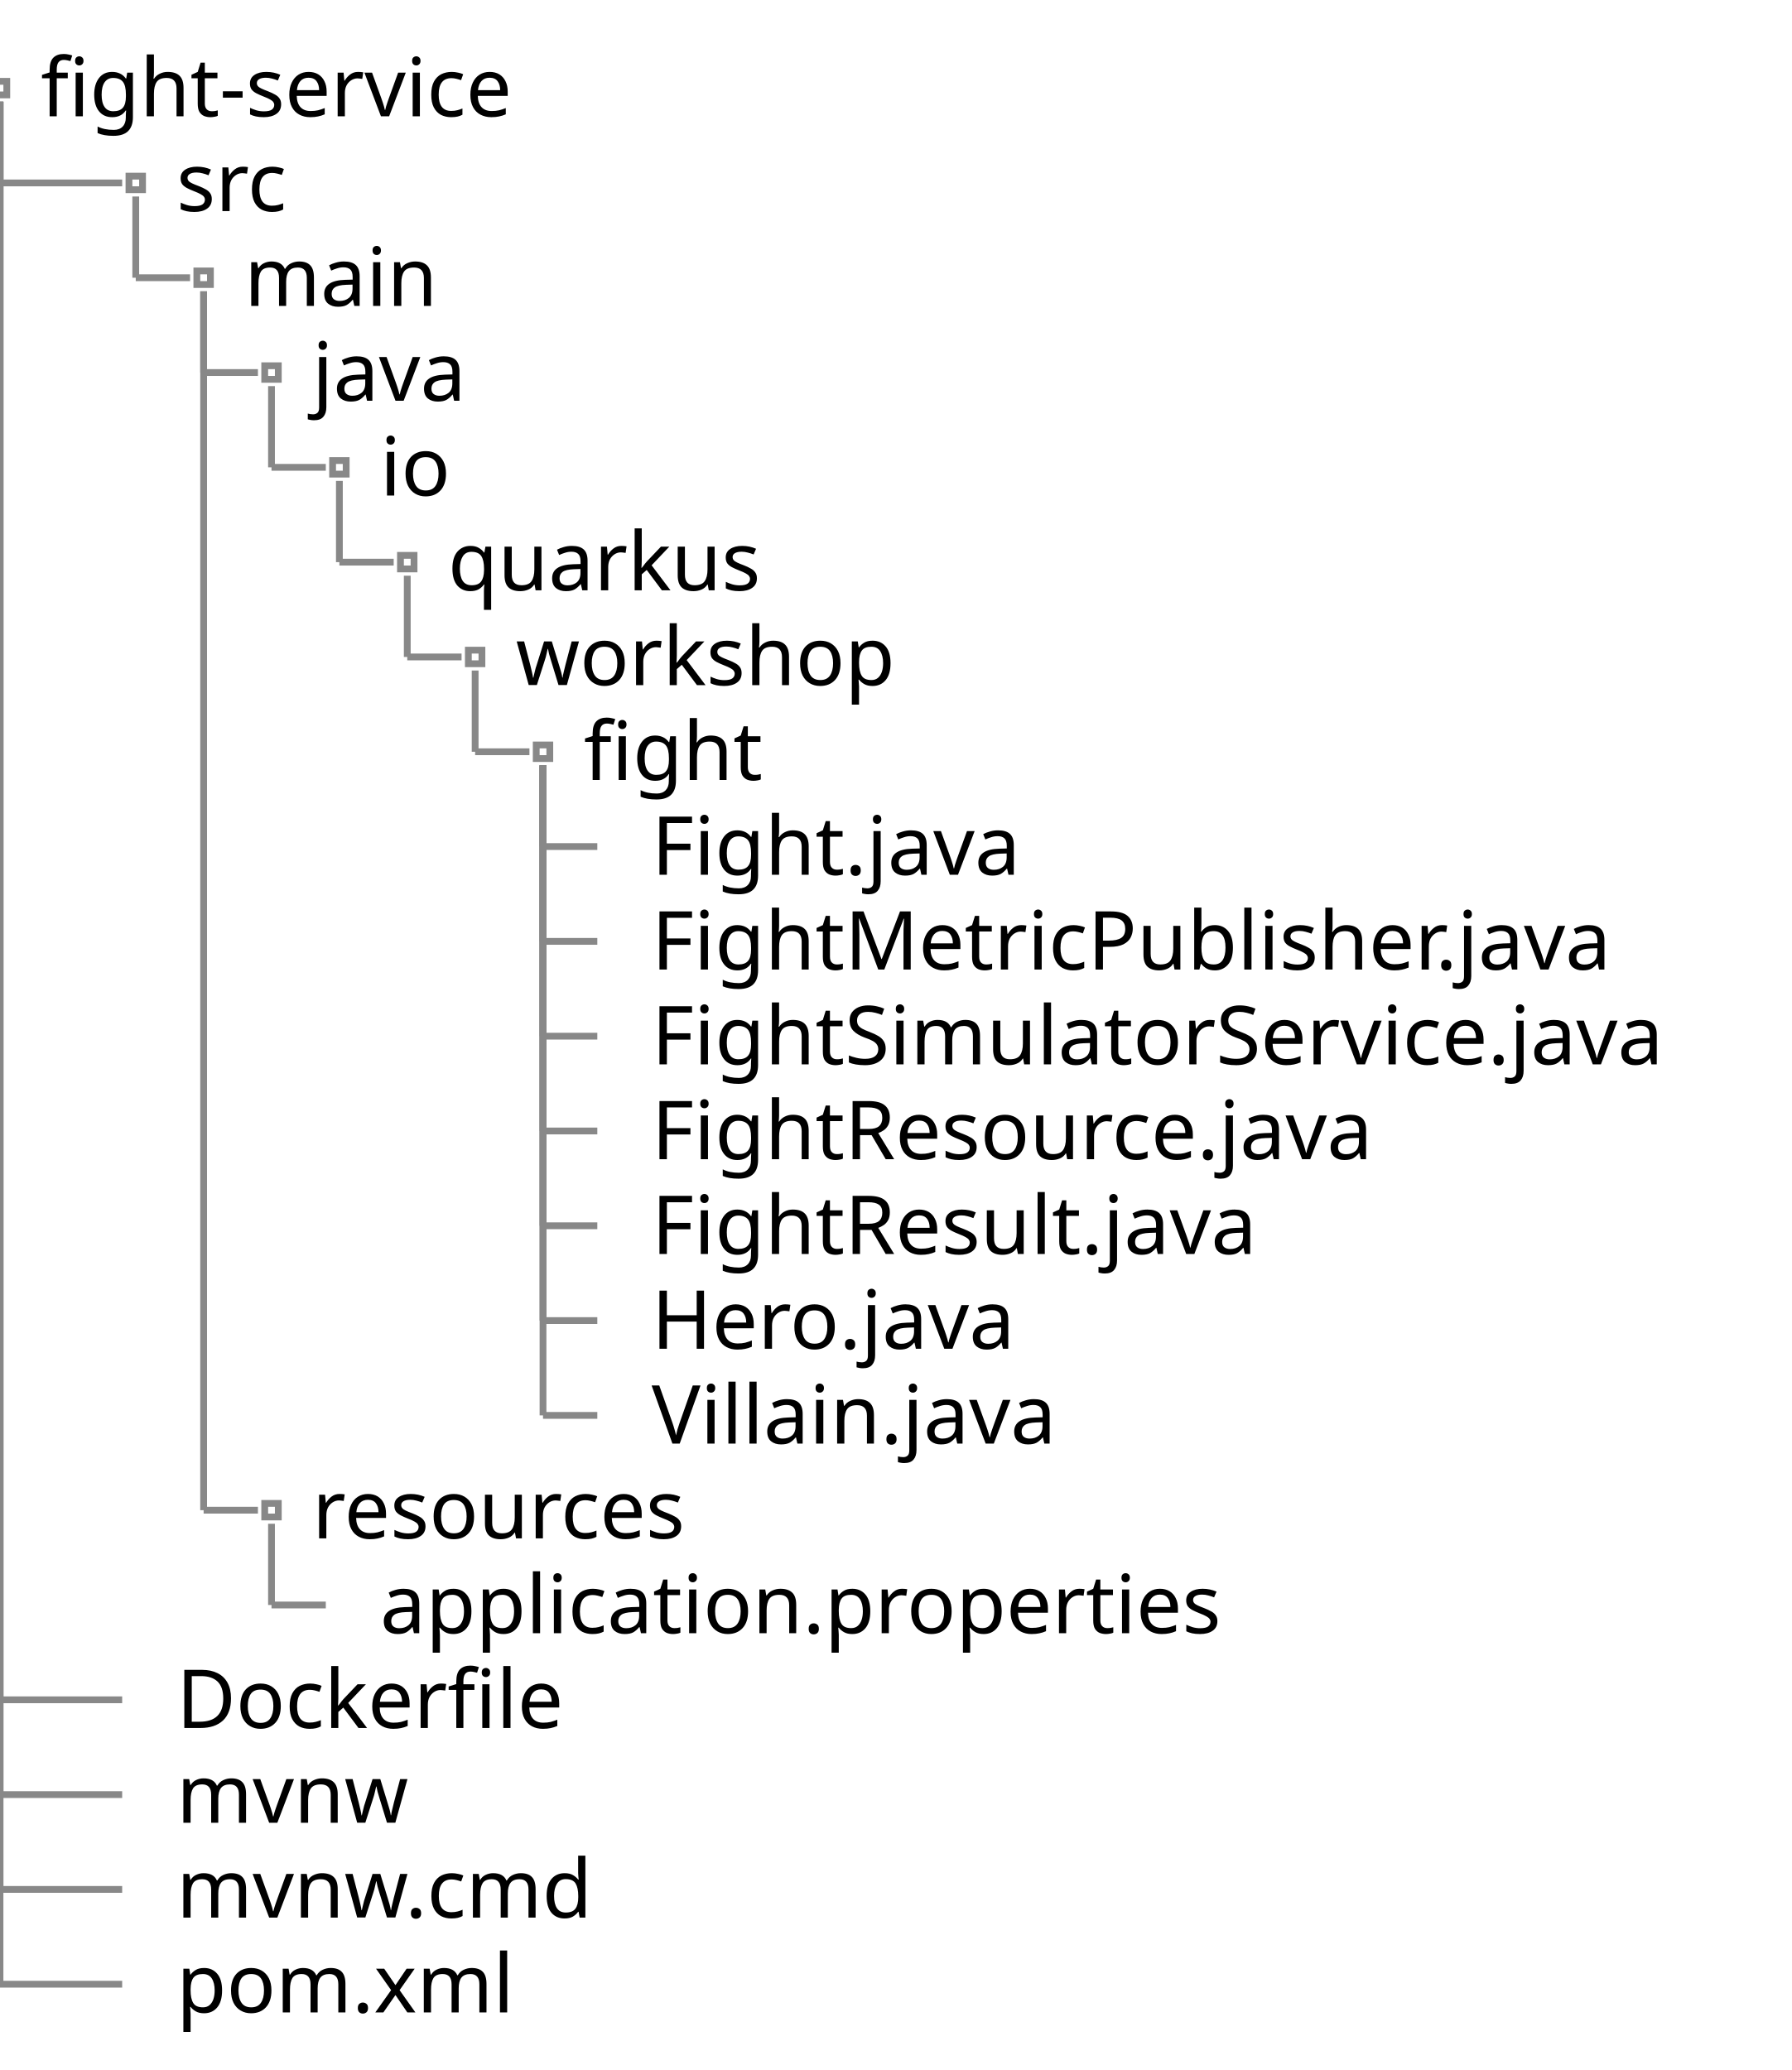
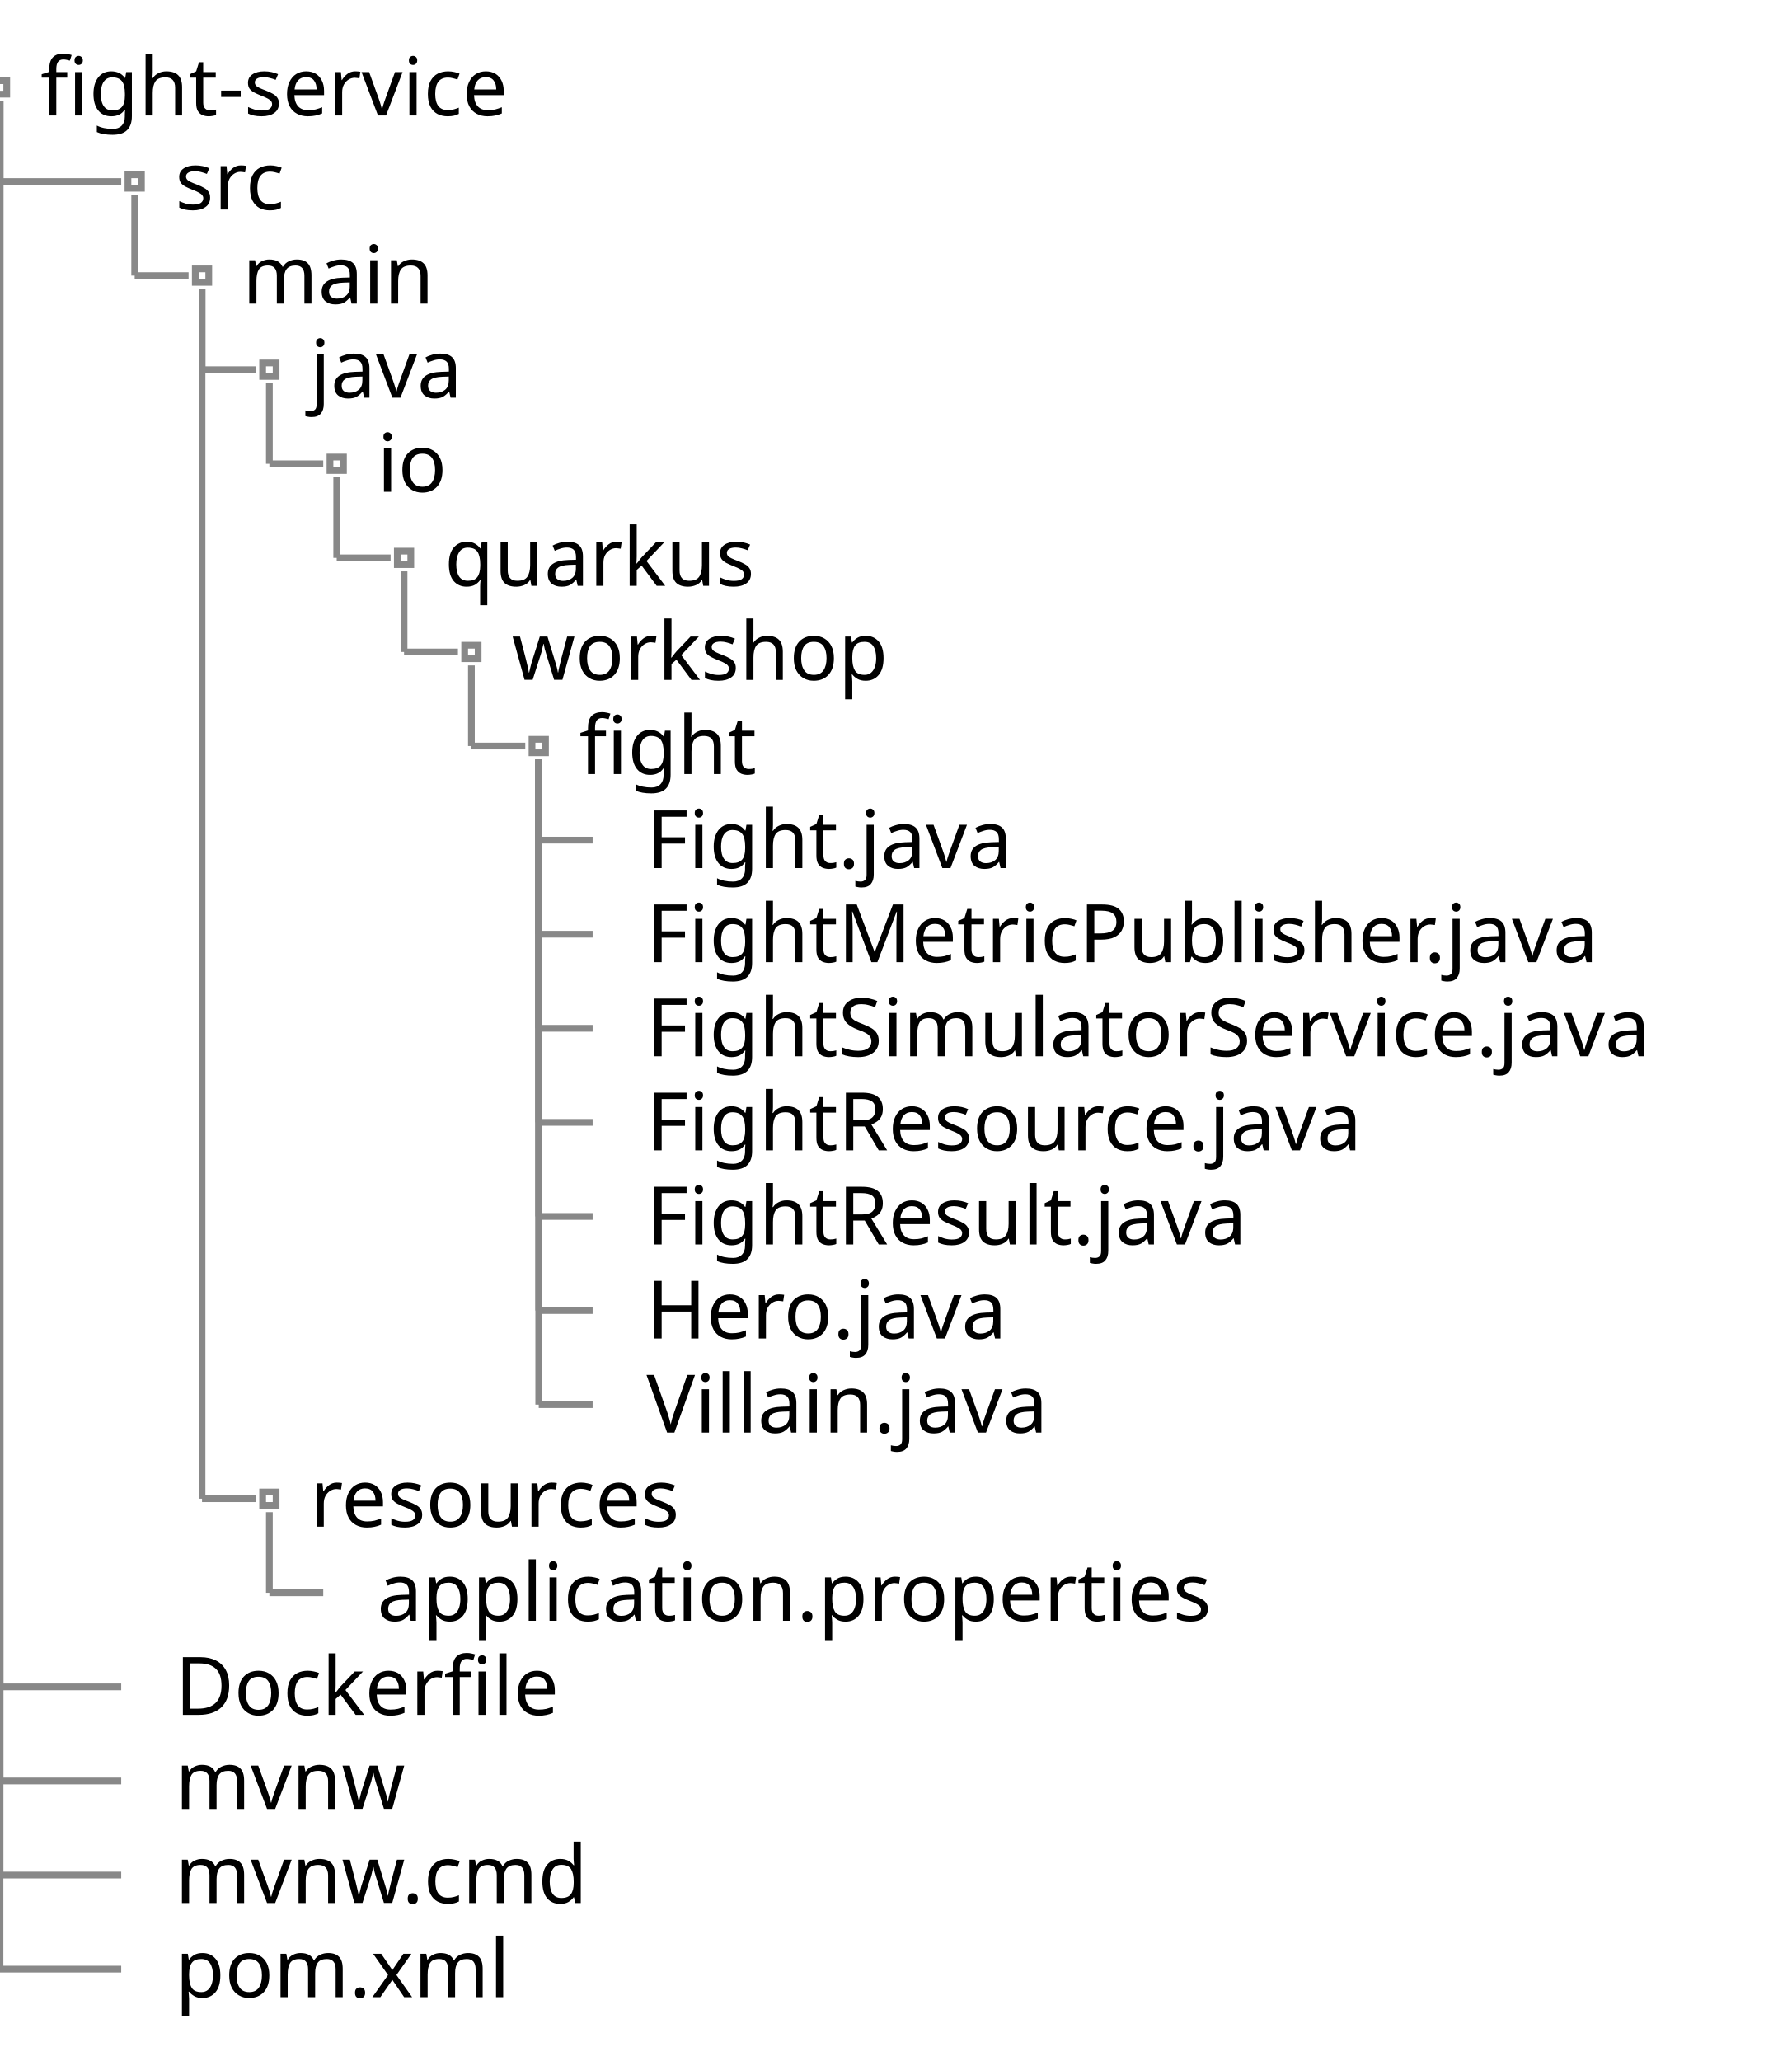
- <svg xmlns="http://www.w3.org/2000/svg" contentStyleType="text/css" data-diagram-type="SALT" height="305px" preserveAspectRatio="none" style="width:264px;height:305px;background:#FFFFFF;" version="1.1" viewBox="0 0 264 305" width="264px" zoomAndPan="magnify">
+ <svg xmlns="http://www.w3.org/2000/svg" contentStyleType="text/css" data-diagram-type="SALT" height="306px" preserveAspectRatio="none" style="width:266px;height:306px;background:#FFFFFF;" version="1.1" viewBox="0 0 266 306" width="266px" zoomAndPan="magnify">
  <defs />
  <g>
    <text fill="#000000" font-family="sans-serif" font-size="12" lengthAdjust="spacing" textLength="74.801" x="6" y="17.139">fight-service</text>
    <text fill="#000000" font-family="sans-serif" font-size="12" lengthAdjust="spacing" textLength="17.783" x="26" y="31.107">src</text>
    <text fill="#000000" font-family="sans-serif" font-size="12" lengthAdjust="spacing" textLength="29.982" x="36" y="45.076">main</text>
    <text fill="#000000" font-family="sans-serif" font-size="12" lengthAdjust="spacing" textLength="25.143" x="46" y="59.045">java</text>
    <text fill="#000000" font-family="sans-serif" font-size="12" lengthAdjust="spacing" textLength="10.676" x="56" y="73.014">io</text>
    <text fill="#000000" font-family="sans-serif" font-size="12" lengthAdjust="spacing" textLength="48.316" x="66" y="86.982">quarkus</text>
    <text fill="#000000" font-family="sans-serif" font-size="12" lengthAdjust="spacing" textLength="57.855" x="76" y="100.951">workshop</text>
    <text fill="#000000" font-family="sans-serif" font-size="12" lengthAdjust="spacing" textLength="27.486" x="86" y="114.92">fight</text>
    <text fill="#000000" font-family="sans-serif" font-size="12" lengthAdjust="spacing" textLength="59.121" x="96" y="128.889">Fight.java</text>
    <text fill="#000000" font-family="sans-serif" font-size="12" lengthAdjust="spacing" textLength="151.728" x="96" y="142.857">FightMetricPublisher.java</text>
    <text fill="#000000" font-family="sans-serif" font-size="12" lengthAdjust="spacing" textLength="161.385" x="96" y="156.826">FightSimulatorService.java</text>
    <text fill="#000000" font-family="sans-serif" font-size="12" lengthAdjust="spacing" textLength="114.955" x="96" y="170.795">FightResource.java</text>
    <text fill="#000000" font-family="sans-serif" font-size="12" lengthAdjust="spacing" textLength="96.738" x="96" y="184.764">FightResult.java</text>
    <text fill="#000000" font-family="sans-serif" font-size="12" lengthAdjust="spacing" textLength="57.639" x="96" y="198.732">Hero.java</text>
    <text fill="#000000" font-family="sans-serif" font-size="12" lengthAdjust="spacing" textLength="65.461" x="96" y="212.701">Villain.java</text>
    <text fill="#000000" font-family="sans-serif" font-size="12" lengthAdjust="spacing" textLength="58.682" x="46" y="226.67">resources</text>
    <text fill="#000000" font-family="sans-serif" font-size="12" lengthAdjust="spacing" textLength="131.508" x="56" y="240.639">application.properties</text>
    <text fill="#000000" font-family="sans-serif" font-size="12" lengthAdjust="spacing" textLength="60.721" x="26" y="254.607">Dockerfile</text>
    <text fill="#000000" font-family="sans-serif" font-size="12" lengthAdjust="spacing" textLength="36.211" x="26" y="268.576">mvnw</text>
    <text fill="#000000" font-family="sans-serif" font-size="12" lengthAdjust="spacing" textLength="65.93" x="26" y="282.545">mvnw.cmd</text>
    <text fill="#000000" font-family="sans-serif" font-size="12" lengthAdjust="spacing" textLength="52.588" x="26" y="296.514">pom.xml</text>
    <rect fill="none" height="2" style="stroke:#888888;stroke-width:1;" width="2" x="-1" y="11.984" />
    <rect fill="none" height="2" style="stroke:#888888;stroke-width:1;" width="2" x="19" y="25.953" />
    <line style="stroke:#888888;stroke-width:1;" x1="0" x2="0" y1="14.984" y2="26.953" />
    <line style="stroke:#888888;stroke-width:1;" x1="0" x2="18" y1="26.953" y2="26.953" />
    <rect fill="none" height="2" style="stroke:#888888;stroke-width:1;" width="2" x="29" y="39.922" />
    <line style="stroke:#888888;stroke-width:1;" x1="20" x2="20" y1="28.953" y2="40.922" />
    <line style="stroke:#888888;stroke-width:1;" x1="20" x2="28" y1="40.922" y2="40.922" />
    <rect fill="none" height="2" style="stroke:#888888;stroke-width:1;" width="2" x="39" y="53.891" />
    <line style="stroke:#888888;stroke-width:1;" x1="30" x2="30" y1="42.922" y2="54.891" />
    <line style="stroke:#888888;stroke-width:1;" x1="30" x2="38" y1="54.891" y2="54.891" />
    <rect fill="none" height="2" style="stroke:#888888;stroke-width:1;" width="2" x="49" y="67.859" />
    <line style="stroke:#888888;stroke-width:1;" x1="40" x2="40" y1="56.891" y2="68.859" />
    <line style="stroke:#888888;stroke-width:1;" x1="40" x2="48" y1="68.859" y2="68.859" />
    <rect fill="none" height="2" style="stroke:#888888;stroke-width:1;" width="2" x="59" y="81.828" />
    <line style="stroke:#888888;stroke-width:1;" x1="50" x2="50" y1="70.859" y2="82.828" />
    <line style="stroke:#888888;stroke-width:1;" x1="50" x2="58" y1="82.828" y2="82.828" />
    <rect fill="none" height="2" style="stroke:#888888;stroke-width:1;" width="2" x="69" y="95.797" />
    <line style="stroke:#888888;stroke-width:1;" x1="60" x2="60" y1="84.828" y2="96.797" />
    <line style="stroke:#888888;stroke-width:1;" x1="60" x2="68" y1="96.797" y2="96.797" />
    <rect fill="none" height="2" style="stroke:#888888;stroke-width:1;" width="2" x="79" y="109.766" />
    <line style="stroke:#888888;stroke-width:1;" x1="70" x2="70" y1="98.797" y2="110.766" />
    <line style="stroke:#888888;stroke-width:1;" x1="70" x2="78" y1="110.766" y2="110.766" />
    <line style="stroke:#888888;stroke-width:1;" x1="80" x2="80" y1="112.766" y2="124.734" />
    <line style="stroke:#888888;stroke-width:1;" x1="80" x2="88" y1="124.734" y2="124.734" />
    <line style="stroke:#888888;stroke-width:1;" x1="80" x2="80" y1="112.766" y2="138.703" />
    <line style="stroke:#888888;stroke-width:1;" x1="80" x2="88" y1="138.703" y2="138.703" />
    <line style="stroke:#888888;stroke-width:1;" x1="80" x2="80" y1="112.766" y2="152.672" />
    <line style="stroke:#888888;stroke-width:1;" x1="80" x2="88" y1="152.672" y2="152.672" />
    <line style="stroke:#888888;stroke-width:1;" x1="80" x2="80" y1="112.766" y2="166.641" />
    <line style="stroke:#888888;stroke-width:1;" x1="80" x2="88" y1="166.641" y2="166.641" />
    <line style="stroke:#888888;stroke-width:1;" x1="80" x2="80" y1="112.766" y2="180.609" />
    <line style="stroke:#888888;stroke-width:1;" x1="80" x2="88" y1="180.609" y2="180.609" />
    <line style="stroke:#888888;stroke-width:1;" x1="80" x2="80" y1="112.766" y2="194.578" />
    <line style="stroke:#888888;stroke-width:1;" x1="80" x2="88" y1="194.578" y2="194.578" />
    <line style="stroke:#888888;stroke-width:1;" x1="80" x2="80" y1="112.766" y2="208.547" />
    <line style="stroke:#888888;stroke-width:1;" x1="80" x2="88" y1="208.547" y2="208.547" />
    <rect fill="none" height="2" style="stroke:#888888;stroke-width:1;" width="2" x="39" y="221.516" />
    <line style="stroke:#888888;stroke-width:1;" x1="30" x2="30" y1="42.922" y2="222.516" />
    <line style="stroke:#888888;stroke-width:1;" x1="30" x2="38" y1="222.516" y2="222.516" />
    <line style="stroke:#888888;stroke-width:1;" x1="40" x2="40" y1="224.516" y2="236.484" />
    <line style="stroke:#888888;stroke-width:1;" x1="40" x2="48" y1="236.484" y2="236.484" />
    <line style="stroke:#888888;stroke-width:1;" x1="0" x2="0" y1="14.984" y2="250.453" />
    <line style="stroke:#888888;stroke-width:1;" x1="0" x2="18" y1="250.453" y2="250.453" />
    <line style="stroke:#888888;stroke-width:1;" x1="0" x2="0" y1="14.984" y2="264.422" />
    <line style="stroke:#888888;stroke-width:1;" x1="0" x2="18" y1="264.422" y2="264.422" />
    <line style="stroke:#888888;stroke-width:1;" x1="0" x2="0" y1="14.984" y2="278.391" />
    <line style="stroke:#888888;stroke-width:1;" x1="0" x2="18" y1="278.391" y2="278.391" />
    <line style="stroke:#888888;stroke-width:1;" x1="0" x2="0" y1="14.984" y2="292.359" />
    <line style="stroke:#888888;stroke-width:1;" x1="0" x2="18" y1="292.359" y2="292.359" />
  </g>
</svg>
